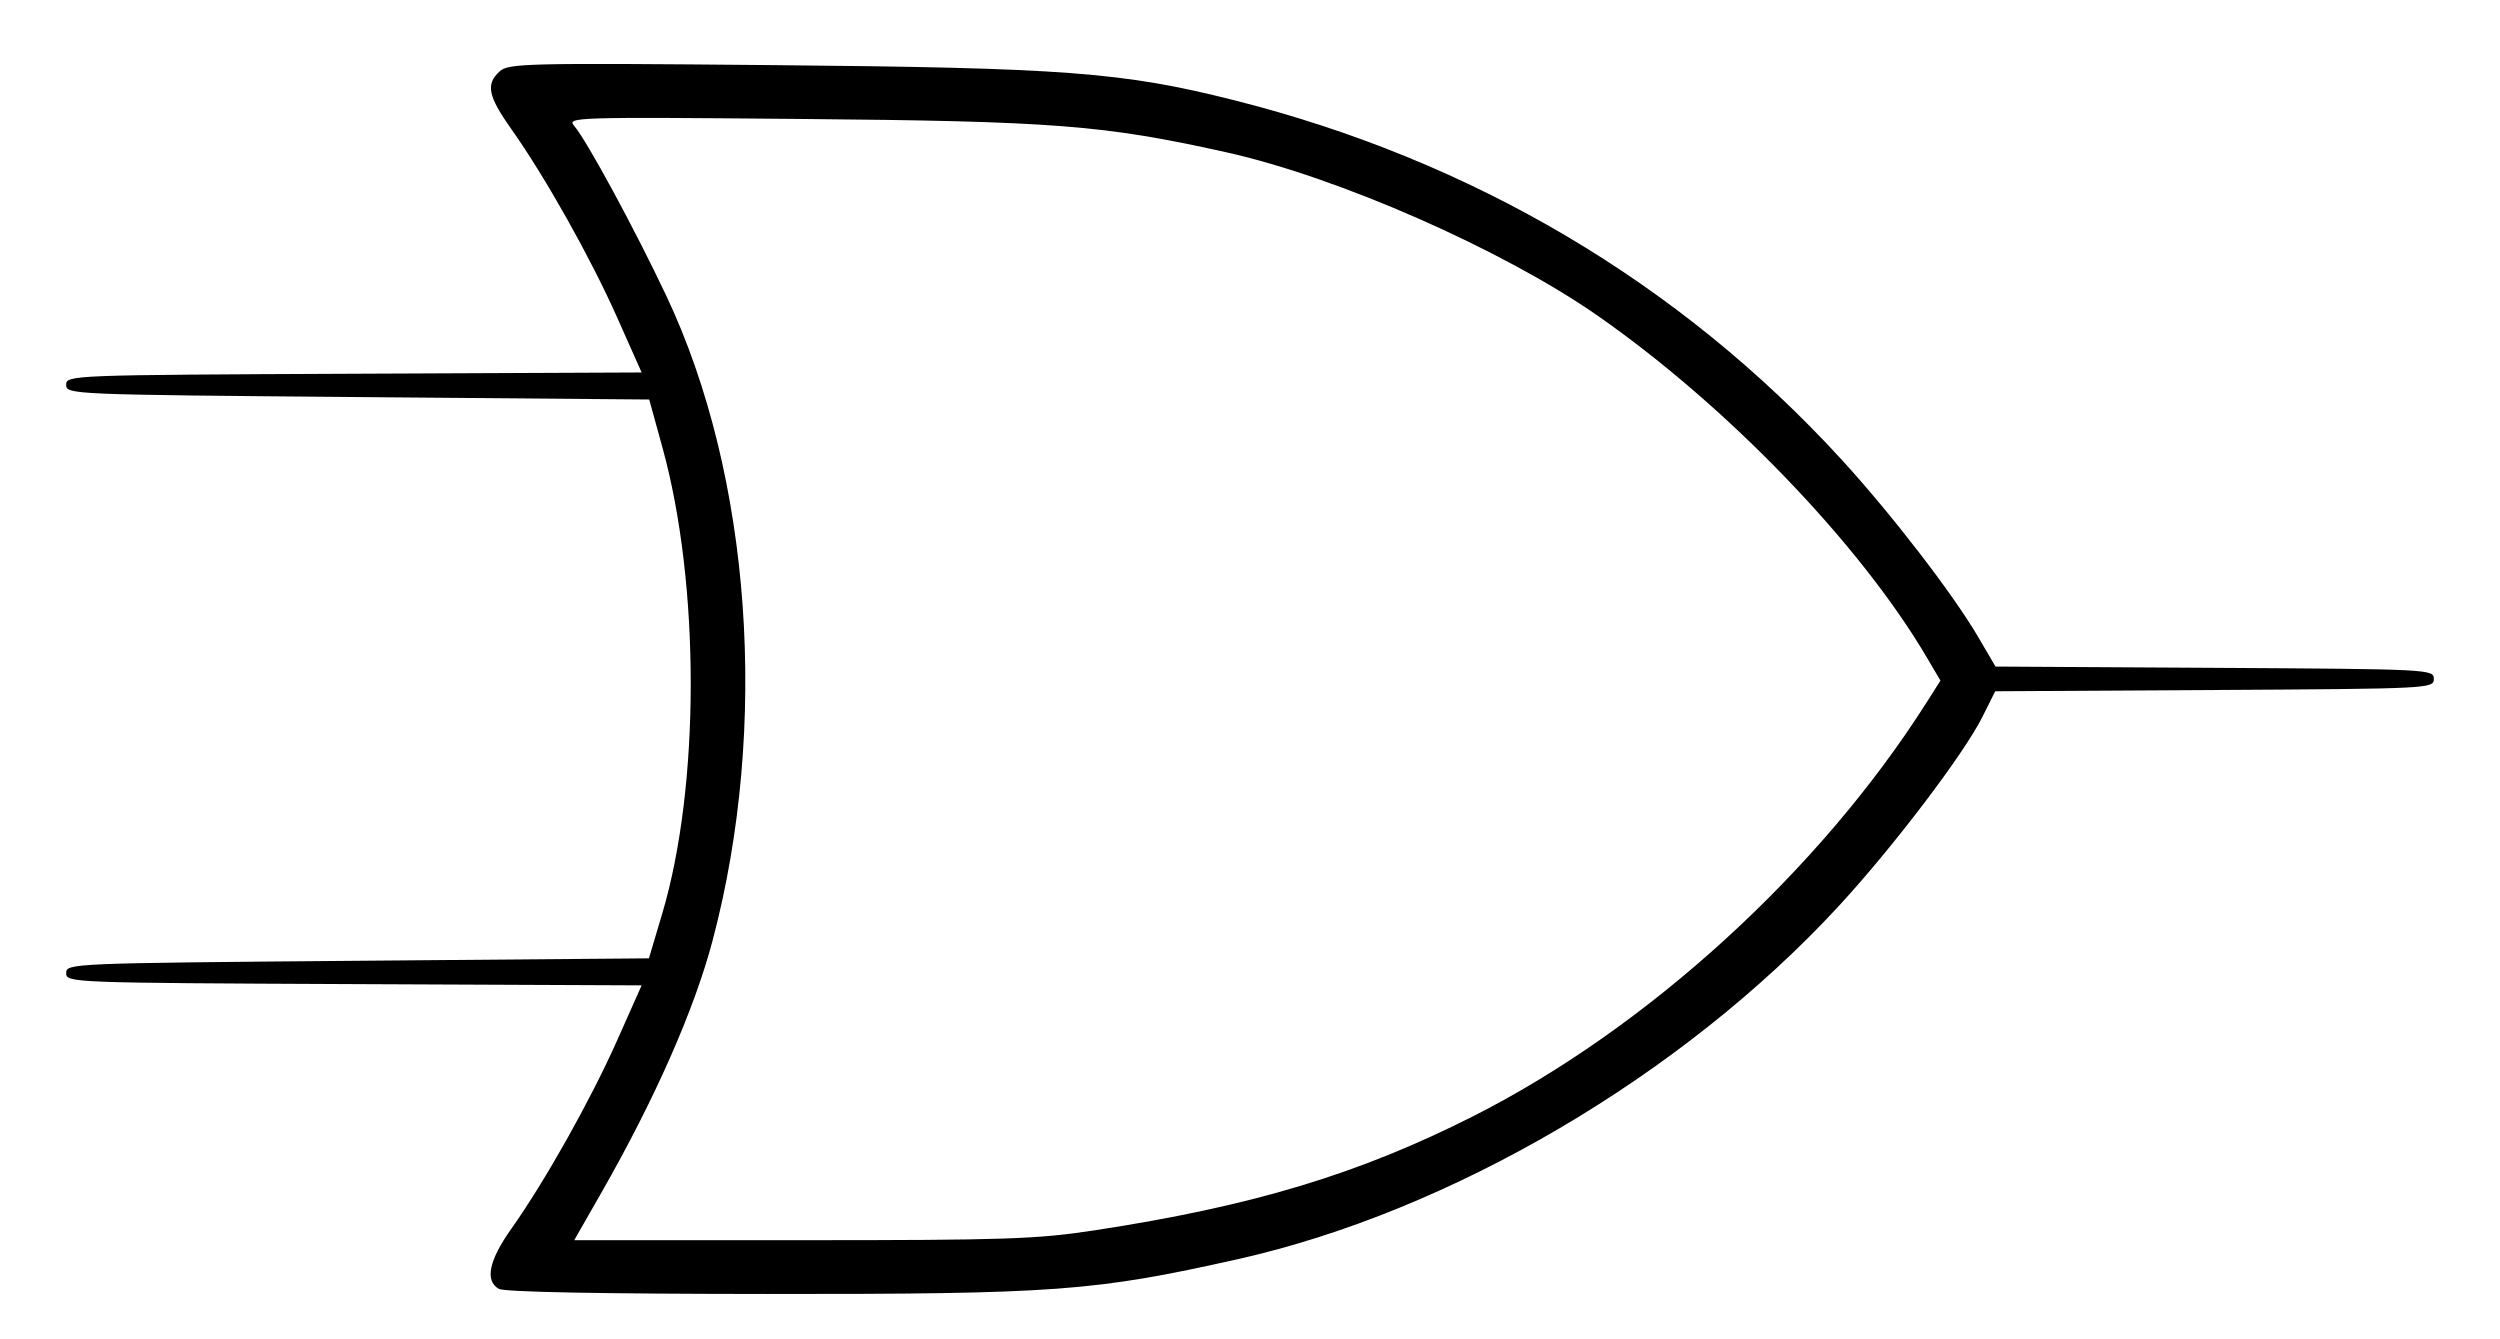
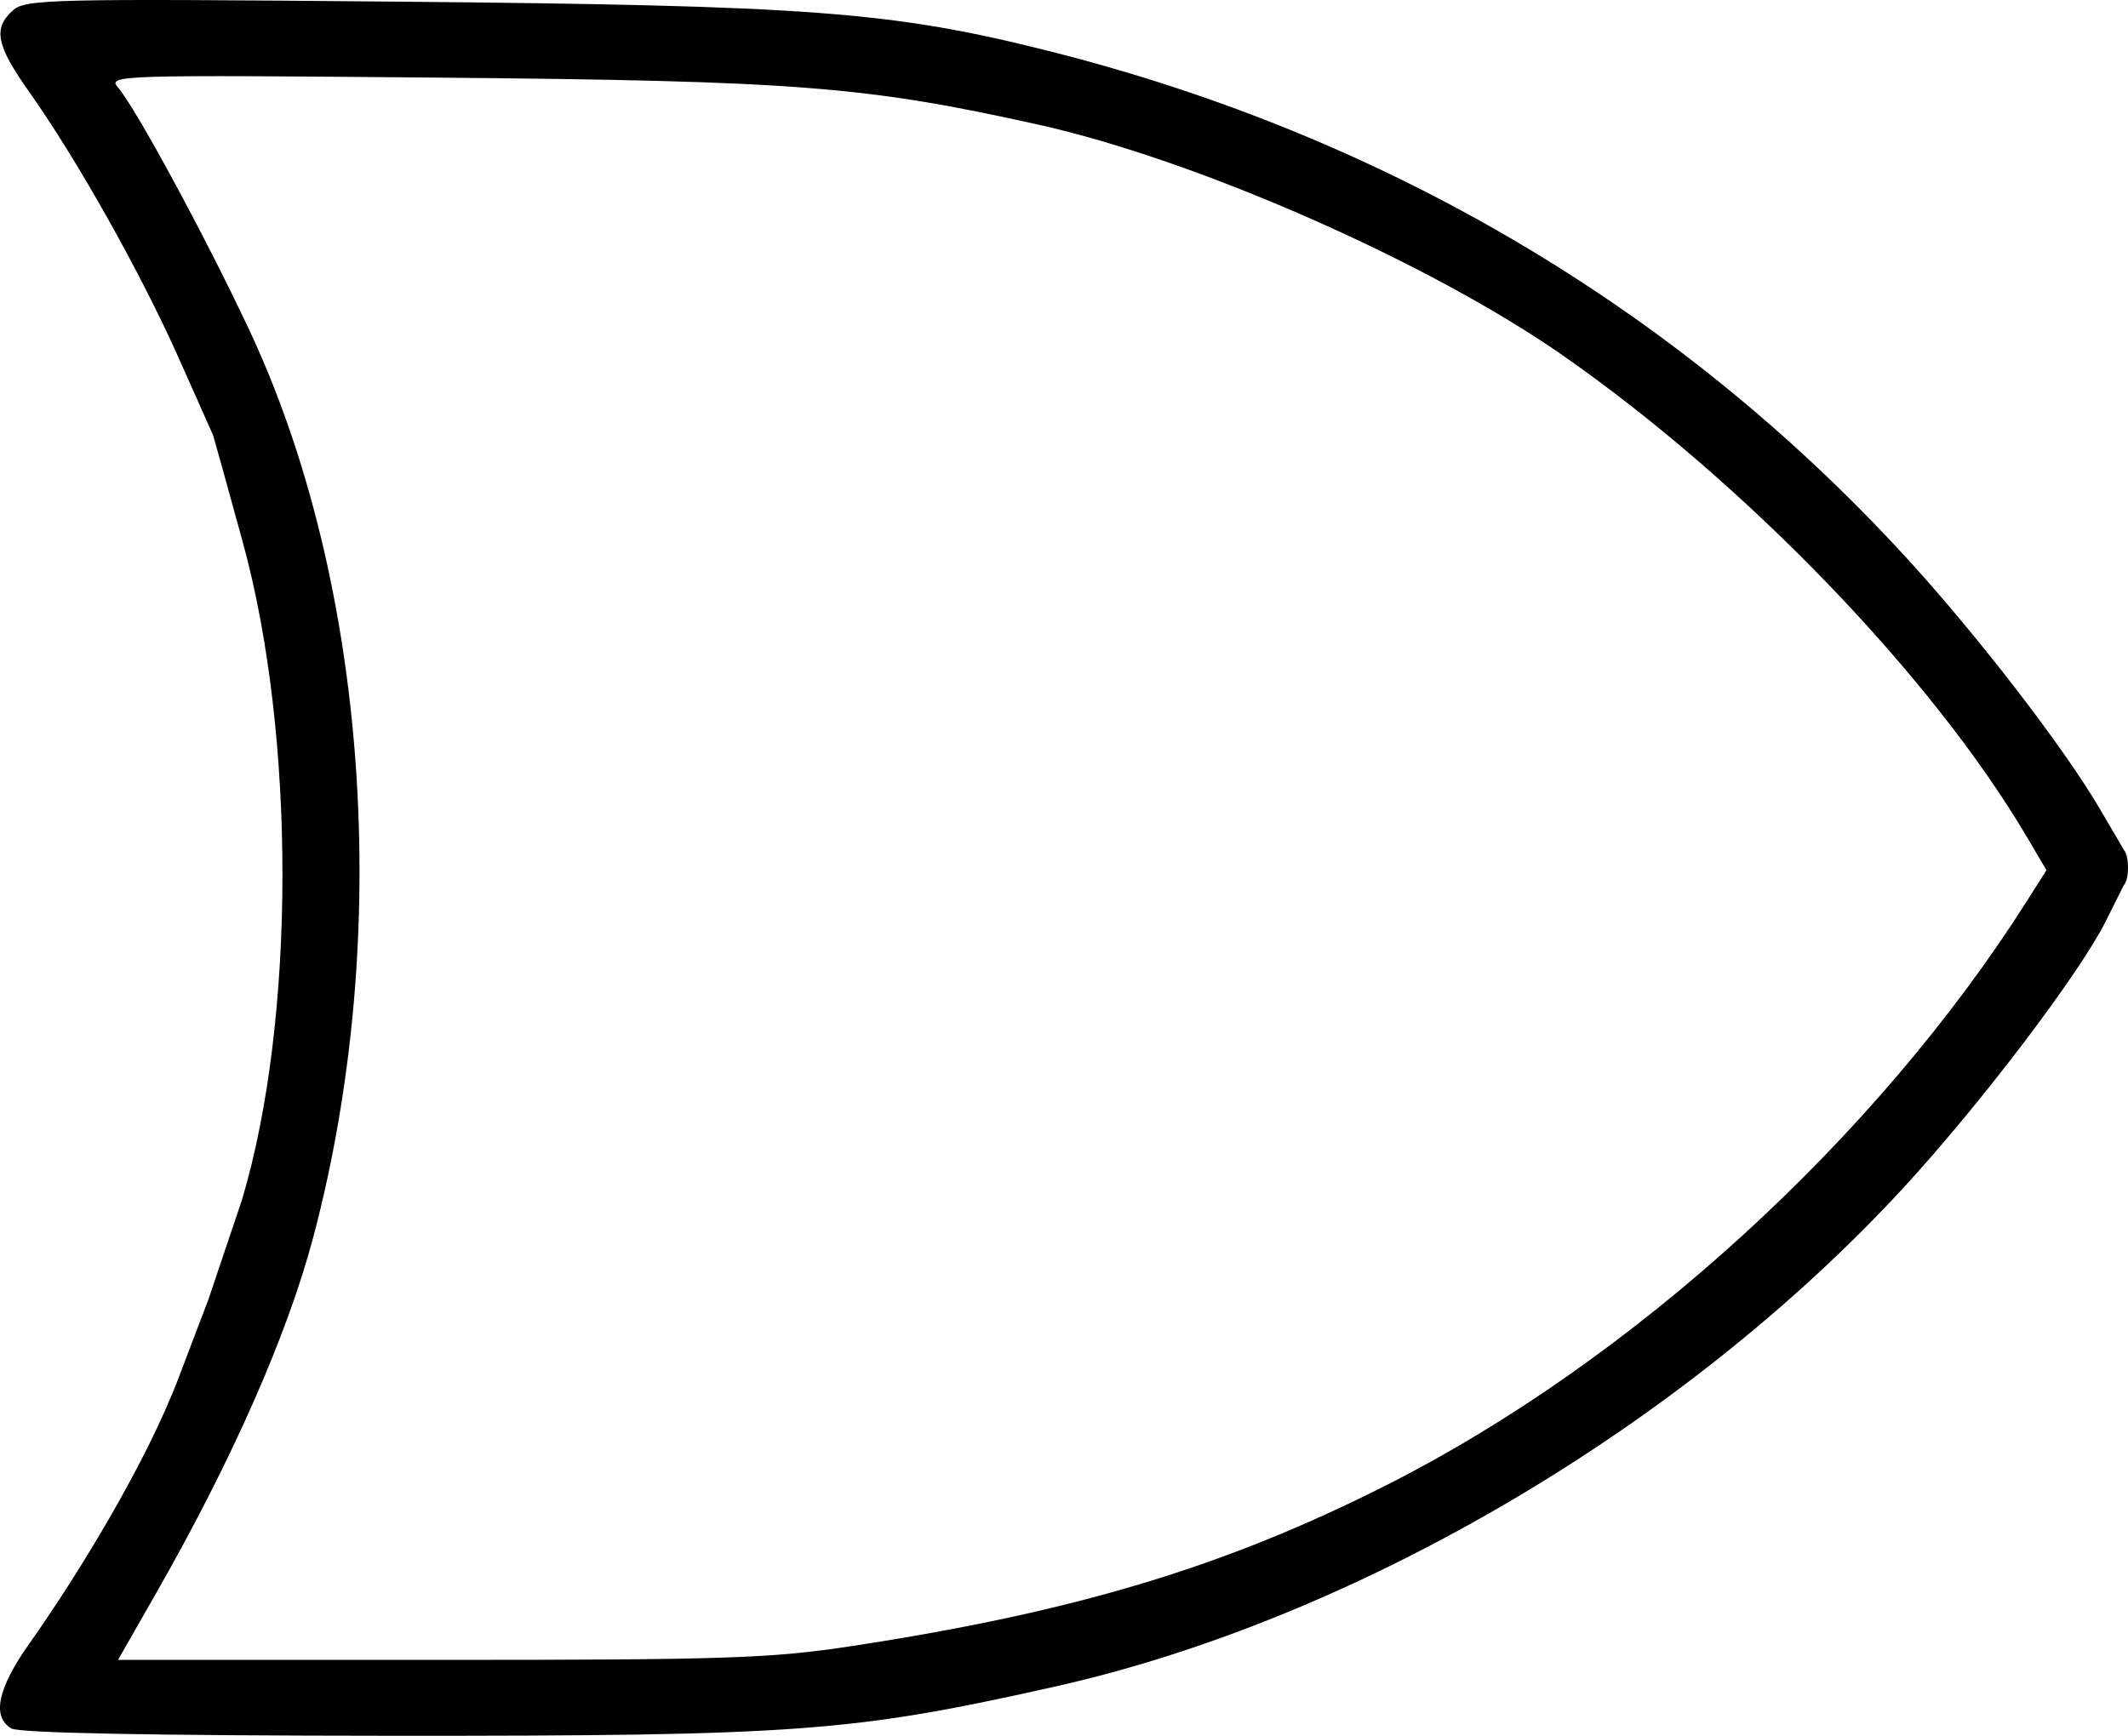
- <svg xmlns="http://www.w3.org/2000/svg" viewBox="0 0 510 273" height="273" width="510" id="svg7817" version="1.1">
+ <svg xmlns="http://www.w3.org/2000/svg" viewBox="0 0 307.548 250.926" height="250.926" width="307.548" id="svg7817" version="1.1">
  <defs id="defs7821" />
-   <path id="path7827" d="m 101.75,262.92 c -2.881,-1.678 -2.015,-5.792 2.588,-12.293 6.874,-9.708 16.114,-26.158 21.55,-38.369 l 5.005,-11.242 -58.697,-0.258 C 14.253,200.503 13.5,200.474 13.5,198.5 c 0,-1.972 0.833,-2.007 59.44,-2.5 l 59.44,-0.5 2.703,-9.081 c 7.747,-26.027 7.772,-67.138 0.058,-95.121 L 132.44,81.5 72.97,81 C 14.333,80.507 13.5,80.472 13.5,78.5 c 0,-1.974 0.753,-2.003 58.697,-2.258 L 130.894,75.984 125.889,64.742 C 120.452,52.531 111.213,36.081 104.338,26.373 c -4.797,-6.775 -5.29,-9.202 -2.398,-11.819 1.814,-1.642 5.416,-1.725 55.25,-1.274 60.069,0.544 71.858,1.437 94.565,7.163 48.622,12.262 90.822,37.206 123.801,73.178 10.286,11.22 22.784,27.44 27.999,36.338 l 3.528,6.02 44.708,0.26 C 495.747,136.496 496.5,136.534 496.5,138.5 c 0,1.966 -0.753,2.004 -44.738,2.26 l -44.738,0.26 -2.62,5.24 c -3.783,7.564 -18.235,26.588 -29.331,38.61 -31.883,34.542 -79.081,62.264 -122.603,72.011 -29.217,6.543 -37.052,7.122 -95.908,7.089 -34.176,-0.02 -53.684,-0.393 -54.811,-1.05 z m 121.567,-11.936 c 32.163,-4.918 53.789,-11.436 77.183,-23.262 35.551,-17.971 70.753,-50.093 92.533,-84.436 l 2.82,-4.447 -2.83,-4.8 C 379.366,110.877 352.3,82.787 325.931,64.409 306.596,50.934 273.029,36.16 250.184,31.071 c -24.958,-5.56 -35.039,-6.348 -87.16,-6.808 -45.919,-0.406 -47.424,-0.359 -45.894,1.409 2.546,2.943 12.425,21.171 18.84,34.765 17.303,36.665 20.958,87.705 9.409,131.4 -3.731,14.118 -11.739,32.282 -22.666,51.414 L 117.145,253 h 46.494 c 41.59,0 47.885,-0.213 59.677,-2.016 z" style="fill:#000000" />
+   <path id="path7827" d="m 34.995,173.374 c 7.747,-26.027 7.772,-67.138 0.058,-95.121 l -2.701,-9.799 v 0 l -1.545,-5.516 v 0 L 25.801,51.697 C 20.364,39.486 11.124,23.036 4.25,13.328 -0.547,6.553 -1.039,4.126 1.852,1.509 c 1.814,-1.642 5.416,-1.725 55.25,-1.274 60.069,0.544 71.858,1.437 94.565,7.163 48.622,12.262 90.822,37.206 123.801,73.178 10.286,11.22 22.784,27.44 27.999,36.338 l 3.528,6.02 v 0 c 0,0 0.553,0.554 0.553,2.521 0,1.966 -0.613,2.521 -0.613,2.521 v 0 l -2.62,5.24 c -3.783,7.564 -18.235,26.588 -29.331,38.61 -31.883,34.542 -79.081,62.264 -122.603,72.011 -29.217,6.543 -37.052,7.122 -95.908,7.089 -34.176,-0.02 -53.684,-0.393 -54.811,-1.05 -2.881,-1.678 -2.015,-5.792 2.588,-12.293 6.874,-9.708 16.798,-25.876 21.55,-38.369 l 4.337,-11.401 m 93.091,50.127 c 32.163,-4.918 53.789,-11.436 77.183,-23.262 35.551,-17.971 70.753,-50.093 92.533,-84.436 l 2.82,-4.447 -2.83,-4.8 C 279.278,97.832 252.212,69.742 225.843,51.365 206.508,37.889 172.941,23.115 150.096,18.026 125.138,12.466 115.058,11.678 62.936,11.218 c -45.919,-0.406 -47.424,-0.359 -45.894,1.409 2.546,2.943 12.425,21.171 18.84,34.765 17.303,36.665 20.958,87.705 9.409,131.4 -3.731,14.118 -11.739,32.282 -22.666,51.414 l -5.568,9.75 h 46.494 c 41.59,0 47.885,-0.213 59.677,-2.016 z" style="fill:#000000" />
</svg>
